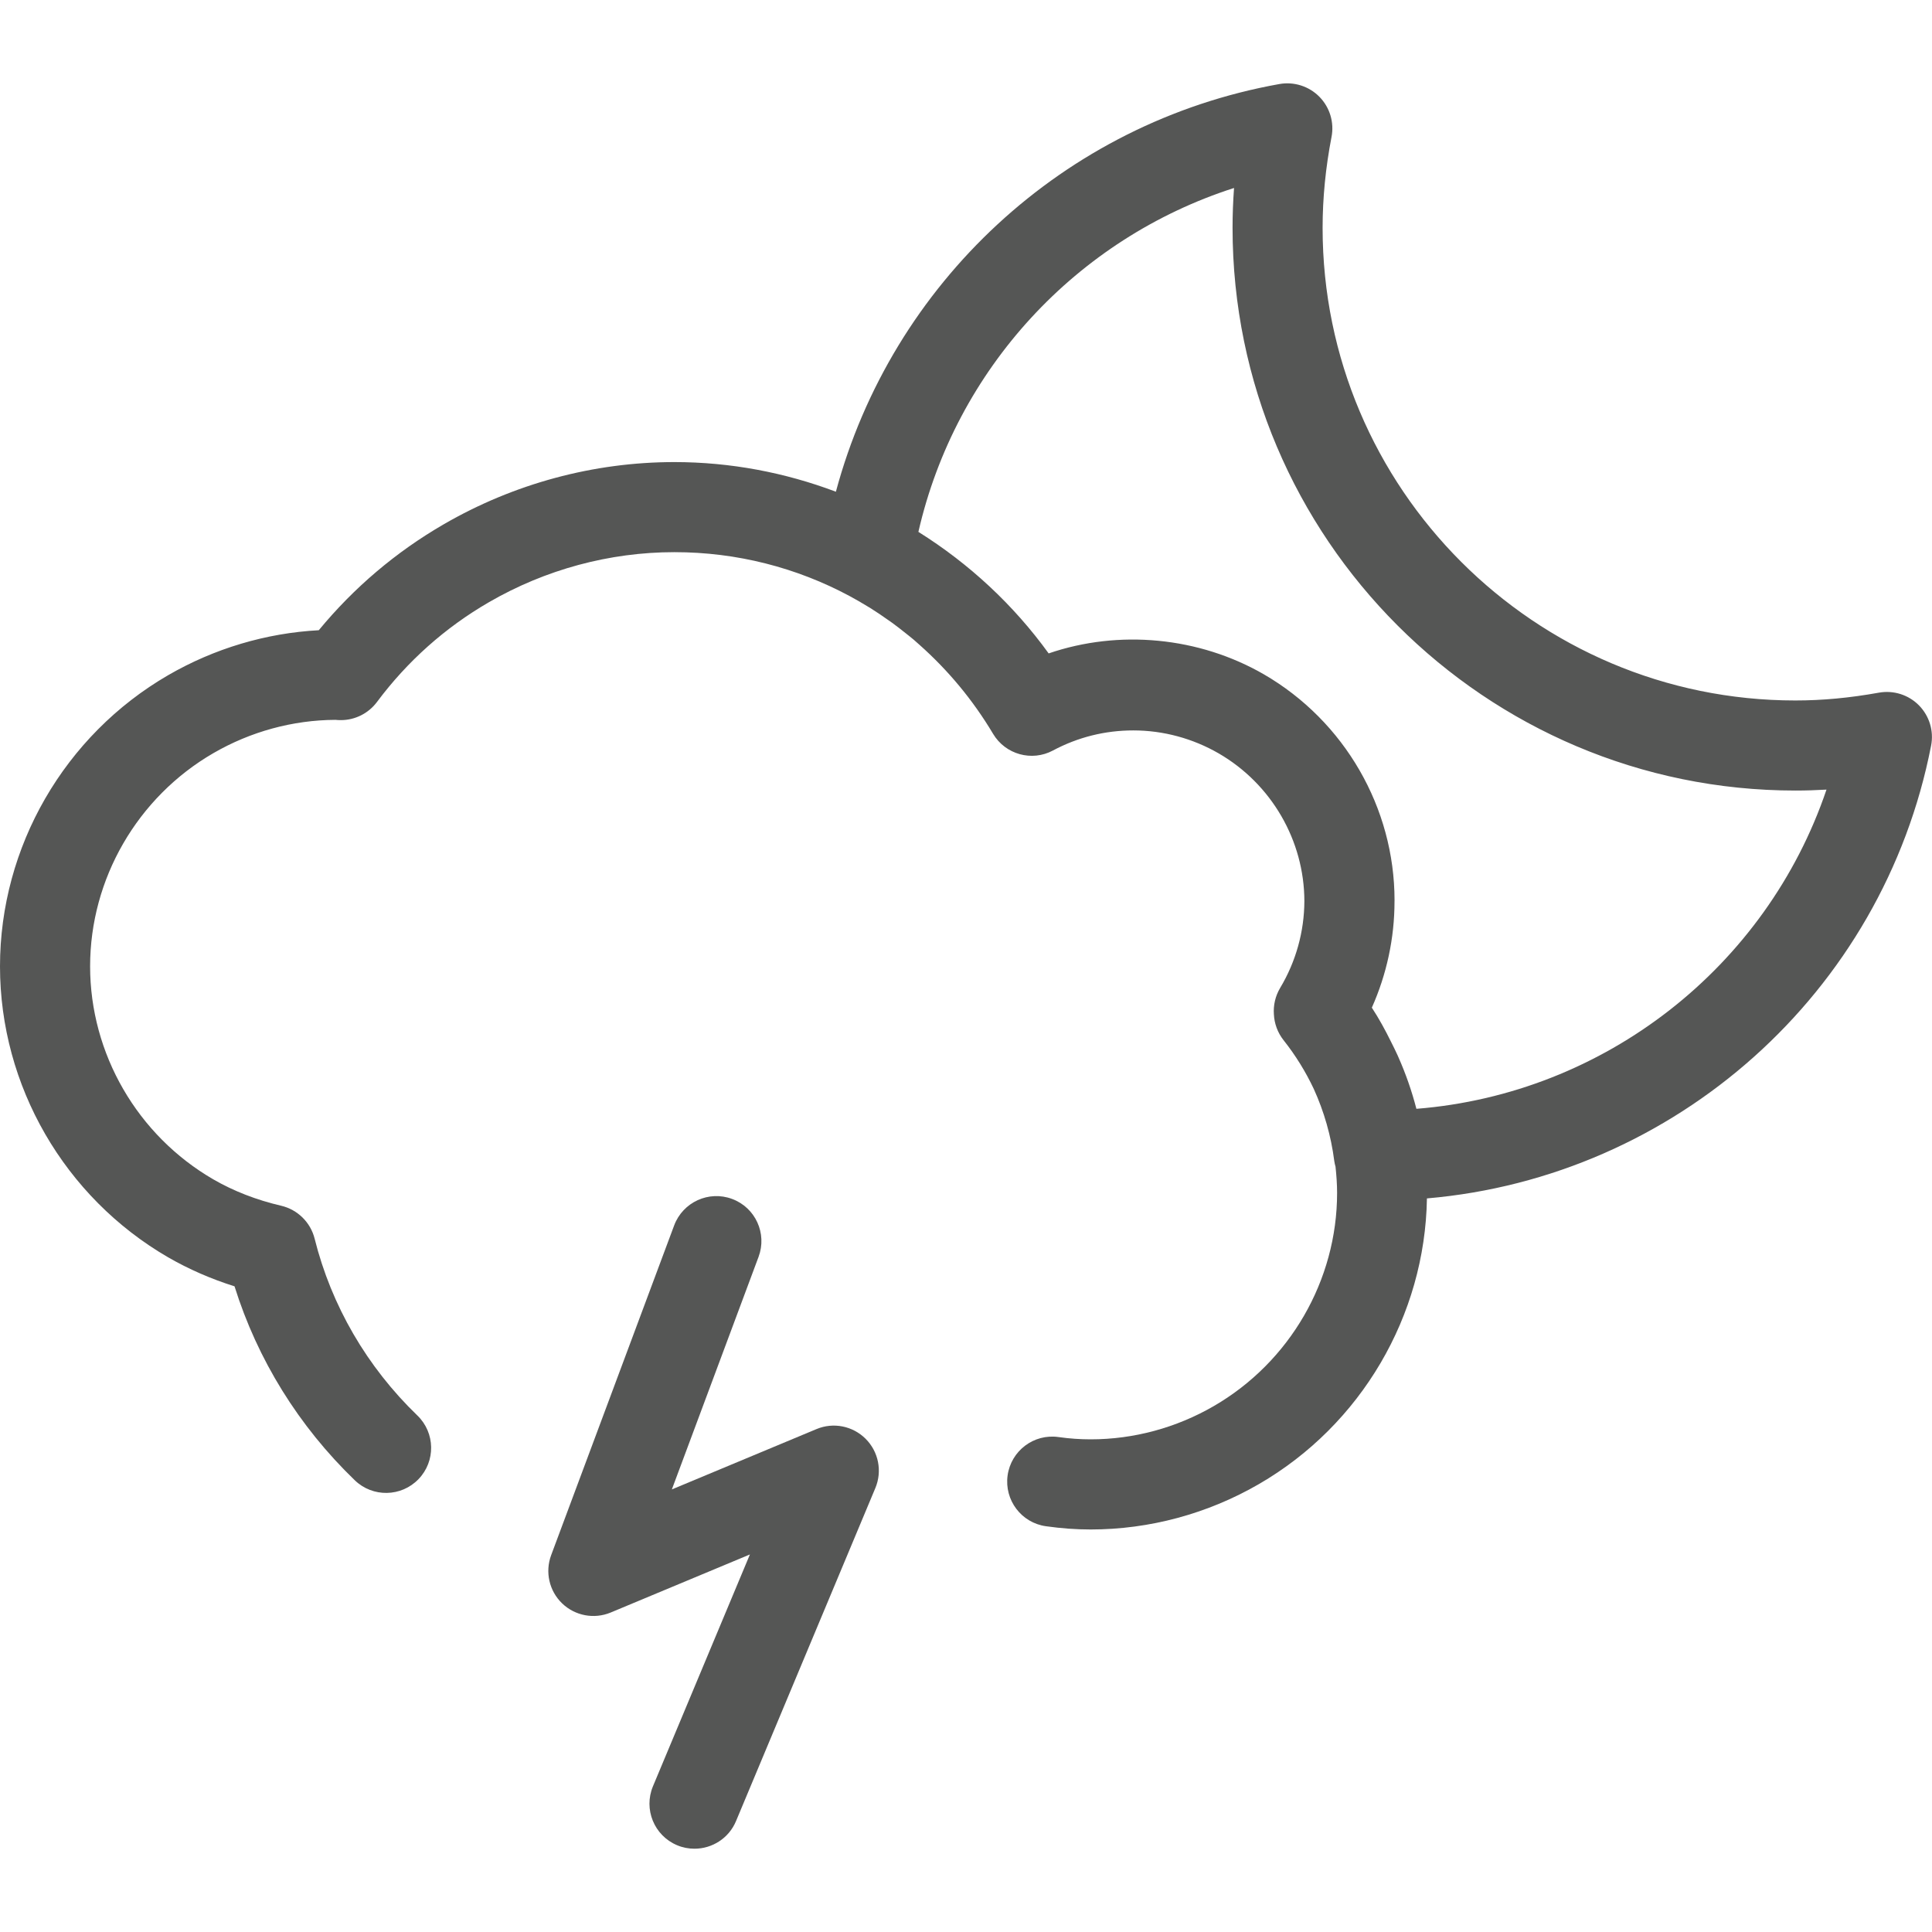
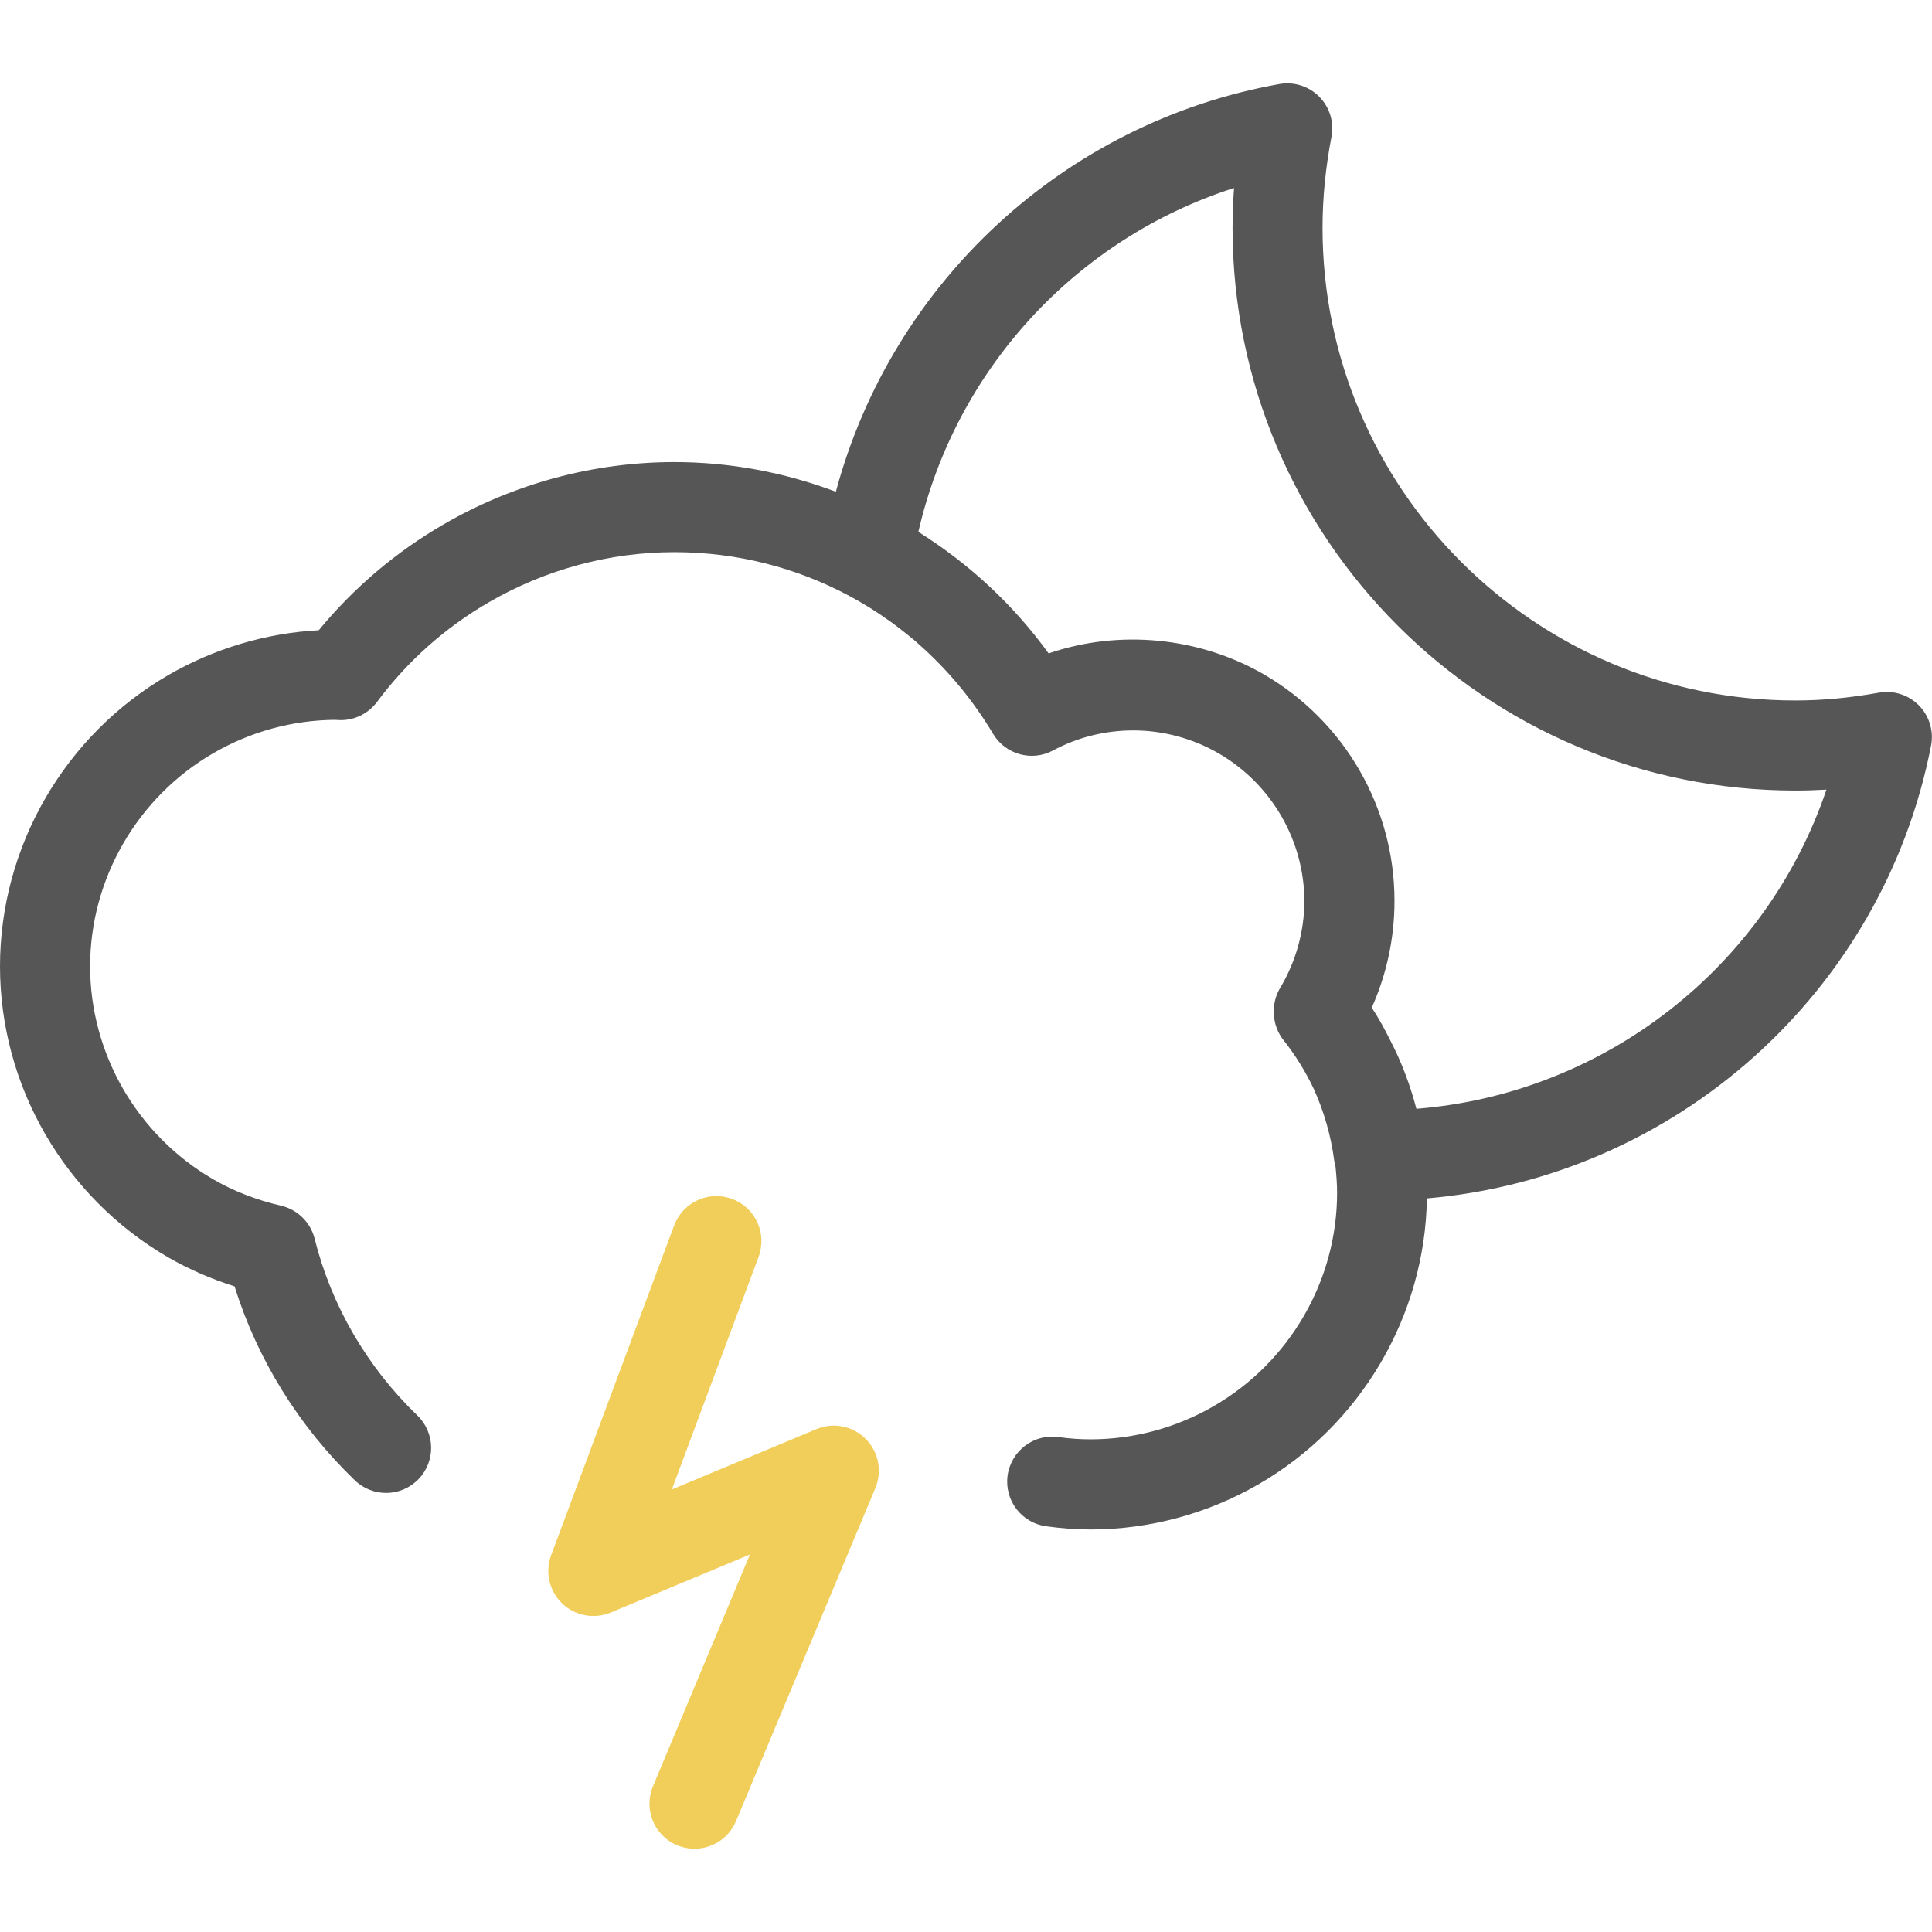
<svg xmlns="http://www.w3.org/2000/svg" version="1.1" id="Layer_1" x="0px" y="0px" width="64px" height="64px" viewBox="0 0 64 64" enable-background="new 0 0 64 64" xml:space="preserve">
  <g>
-     <path fill="#555655" d="M7.769,42.611c0.76,2.428,2.127,4.635,3.985,6.426c0.593,0.572,1.538,0.555,2.11-0.039   c0.572-0.592,0.555-1.537-0.039-2.109c-1.67-1.611-2.846-3.635-3.402-5.855c-0.135-0.541-0.563-0.963-1.107-1.092   c-0.821-0.191-1.578-0.486-2.248-0.873c-2.518-1.459-4.083-4.164-4.083-7.058c0-2.896,1.565-5.603,4.083-7.062   c1.234-0.715,2.631-1.096,4.042-1.103c0.059,0.005,0.123,0.01,0.181,0.009c0.471,0,0.914-0.223,1.196-0.6   c1.01-1.354,2.258-2.465,3.706-3.304c1.874-1.086,4-1.66,6.147-1.66c2.076,0,4.055,0.515,5.804,1.454   c0.202,0.109,0.4,0.223,0.594,0.342c0.034,0.02,0.067,0.041,0.101,0.061c0.196,0.124,0.389,0.252,0.577,0.387   c0.046,0.033,0.094,0.064,0.14,0.098c0.148,0.108,0.292,0.22,0.434,0.334c0.093,0.074,0.187,0.147,0.278,0.224   c0.066,0.056,0.129,0.115,0.194,0.172c0.939,0.834,1.765,1.821,2.435,2.946c0.408,0.684,1.282,0.928,1.984,0.552   c0.827-0.441,1.724-0.665,2.663-0.665c0.988,0,1.967,0.264,2.83,0.763c1.746,1.013,2.832,2.887,2.835,4.892   c-0.004,1.01-0.28,2.003-0.802,2.875c-0.161,0.27-0.229,0.576-0.208,0.873c0.015,0.307,0.122,0.607,0.321,0.859   c0.401,0.506,0.733,1.047,1.001,1.615c0.339,0.746,0.572,1.551,0.679,2.389c0.008,0.064,0.025,0.125,0.041,0.186   c0.03,0.287,0.052,0.576,0.052,0.869c0,2.896-1.565,5.602-4.084,7.061c-1.244,0.721-2.654,1.102-4.078,1.102   c-0.345,0-0.694-0.023-1.069-0.076c-0.816-0.115-1.57,0.455-1.684,1.273c-0.112,0.816,0.457,1.57,1.273,1.682   c0.512,0.072,0.996,0.107,1.479,0.107c1.948,0,3.876-0.521,5.574-1.504c3.385-1.961,5.502-5.574,5.565-9.463   c8.213-0.707,15.104-6.796,16.701-14.999c0.095-0.484-0.056-0.982-0.401-1.333c-0.345-0.351-0.842-0.508-1.326-0.422   c-0.972,0.175-1.877,0.259-2.77,0.259c-8.636,0-15.66-7.024-15.66-15.657c0-0.988,0.1-2,0.295-3.008   c0.095-0.483-0.056-0.982-0.401-1.333c-0.346-0.351-0.842-0.508-1.326-0.422C35.235,4.062,29.542,9.384,27.69,16.289   c-1.691-0.638-3.501-0.982-5.35-0.982c-2.673,0-5.316,0.713-7.643,2.062c-1.583,0.917-2.972,2.096-4.137,3.508   c-1.747,0.094-3.459,0.604-4.989,1.489C2.135,24.358,0,28.054,0,32.011c0,3.956,2.135,7.649,5.571,9.64   C6.251,42.043,6.987,42.365,7.769,42.611z M40.879,6.227c-0.032,0.442-0.049,0.882-0.049,1.319   c0,10.279,8.365,18.642,18.646,18.642c0.343,0,0.684-0.011,1.029-0.031c-1.992,5.877-7.342,10.078-13.585,10.574   c-0.151-0.584-0.35-1.156-0.596-1.711c-0.01-0.021-0.019-0.043-0.028-0.064c-0.068-0.15-0.143-0.299-0.217-0.447   c-0.192-0.389-0.398-0.768-0.635-1.129c0.492-1.104,0.751-2.304,0.751-3.519c0-0.003,0-0.007,0-0.01   c0-0.008,0.001-0.016,0.001-0.024c0-3.07-1.656-5.939-4.327-7.488c-2.151-1.242-4.802-1.493-7.131-0.694   c-1.155-1.598-2.621-2.966-4.315-4.026C31.655,12.229,35.66,7.903,40.879,6.227z" />
-     <path fill="#555655" d="M24.253,39.717c-0.771-0.289-1.631,0.104-1.92,0.875l-4.075,10.924c-0.208,0.559-0.065,1.186,0.363,1.598   c0.428,0.412,1.06,0.531,1.609,0.303l4.612-1.924l-3.212,7.68c-0.318,0.762,0.041,1.635,0.801,1.953   c0.188,0.08,0.383,0.115,0.575,0.115c0.583,0,1.138-0.344,1.376-0.916l4.615-11.031c0.234-0.559,0.107-1.203-0.321-1.631   c-0.428-0.428-1.072-0.557-1.63-0.322l-4.79,1.998l2.872-7.703C25.417,40.863,25.025,40.004,24.253,39.717z" />
+     <path fill="#555655" d="M7.769,42.611c0.76,2.428,2.127,4.635,3.985,6.426c0.593,0.572,1.538,0.555,2.11-0.039   c0.572-0.592,0.555-1.537-0.039-2.109c-1.67-1.611-2.846-3.635-3.402-5.854c-0.135-0.541-0.563-0.964-1.107-1.093   c-0.821-0.19-1.578-0.485-2.248-0.873c-2.518-1.459-4.083-4.164-4.083-7.058c0-2.896,1.565-5.603,4.083-7.062   c1.234-0.715,2.631-1.096,4.042-1.103c0.059,0.005,0.123,0.01,0.181,0.009c0.471,0,0.914-0.223,1.196-0.6   c1.01-1.354,2.258-2.465,3.706-3.304c1.874-1.086,4-1.66,6.147-1.66c2.076,0,4.055,0.515,5.804,1.454   c0.202,0.109,0.4,0.223,0.594,0.342c0.034,0.02,0.067,0.041,0.101,0.061c0.196,0.124,0.389,0.252,0.577,0.387   c0.046,0.033,0.094,0.064,0.14,0.098c0.148,0.108,0.292,0.22,0.434,0.334c0.093,0.074,0.187,0.147,0.278,0.224   c0.066,0.056,0.129,0.115,0.194,0.172c0.939,0.834,1.765,1.821,2.435,2.946c0.408,0.684,1.283,0.928,1.984,0.552   c0.827-0.441,1.725-0.665,2.663-0.665c0.988,0,1.968,0.264,2.83,0.763c1.746,1.013,2.832,2.887,2.835,4.892   c-0.004,1.01-0.279,2.003-0.802,2.875c-0.161,0.27-0.229,0.575-0.208,0.873c0.015,0.307,0.121,0.606,0.32,0.858   c0.401,0.506,0.733,1.047,1.002,1.615c0.338,0.745,0.571,1.551,0.679,2.389c0.008,0.063,0.024,0.125,0.041,0.187   c0.03,0.287,0.052,0.576,0.052,0.869c0,2.896-1.564,5.602-4.084,7.061c-1.244,0.721-2.654,1.102-4.078,1.102   c-0.345,0-0.693-0.022-1.068-0.076c-0.816-0.114-1.57,0.455-1.685,1.273c-0.112,0.816,0.457,1.57,1.272,1.682   c0.513,0.072,0.996,0.107,1.479,0.107c1.948,0,3.876-0.521,5.574-1.504c3.385-1.961,5.502-5.574,5.565-9.463   c8.213-0.707,15.104-6.797,16.701-14.999c0.094-0.484-0.057-0.982-0.402-1.333c-0.344-0.351-0.842-0.508-1.325-0.422   c-0.972,0.175-1.877,0.259-2.771,0.259c-8.636,0-15.66-7.024-15.66-15.657c0-0.988,0.101-2,0.295-3.008   c0.096-0.483-0.056-0.982-0.4-1.333c-0.346-0.351-0.842-0.508-1.326-0.422c-7.146,1.278-12.839,6.6-14.691,13.505   c-1.691-0.638-3.501-0.982-5.35-0.982c-2.673,0-5.316,0.713-7.643,2.062c-1.583,0.917-2.972,2.096-4.137,3.508   c-1.747,0.094-3.459,0.604-4.989,1.489C2.135,24.358,0,28.054,0,32.011c0,3.956,2.135,7.649,5.571,9.64   C6.251,42.043,6.987,42.365,7.769,42.611z M40.879,6.227c-0.031,0.442-0.049,0.882-0.049,1.319   c0,10.279,8.365,18.642,18.646,18.642c0.342,0,0.684-0.011,1.028-0.031c-1.991,5.877-7.342,10.077-13.585,10.573   c-0.15-0.584-0.35-1.155-0.596-1.711c-0.01-0.021-0.02-0.043-0.028-0.063c-0.067-0.149-0.144-0.299-0.217-0.447   c-0.192-0.389-0.397-0.768-0.636-1.129c0.492-1.104,0.752-2.304,0.752-3.519c0-0.003,0-0.007,0-0.01c0-0.008,0-0.016,0-0.024   c0-3.07-1.655-5.939-4.326-7.488c-2.151-1.242-4.803-1.493-7.131-0.694c-1.155-1.598-2.621-2.966-4.315-4.026   C31.655,12.229,35.66,7.903,40.879,6.227z" />
+     <path fill="#F0CE59" d="M24.253,39.717c-0.771-0.289-1.631,0.104-1.92,0.875l-4.075,10.924c-0.208,0.56-0.065,1.187,0.363,1.599   c0.428,0.411,1.06,0.53,1.609,0.303l4.612-1.924l-3.212,7.68c-0.318,0.763,0.041,1.636,0.801,1.953   c0.188,0.08,0.383,0.115,0.575,0.115c0.583,0,1.138-0.345,1.376-0.916l4.615-11.031c0.234-0.56,0.107-1.203-0.321-1.631   c-0.428-0.429-1.072-0.558-1.63-0.322l-4.79,1.998l2.872-7.703C25.417,40.863,25.025,40.004,24.253,39.717z" />
  </g>
</svg>
